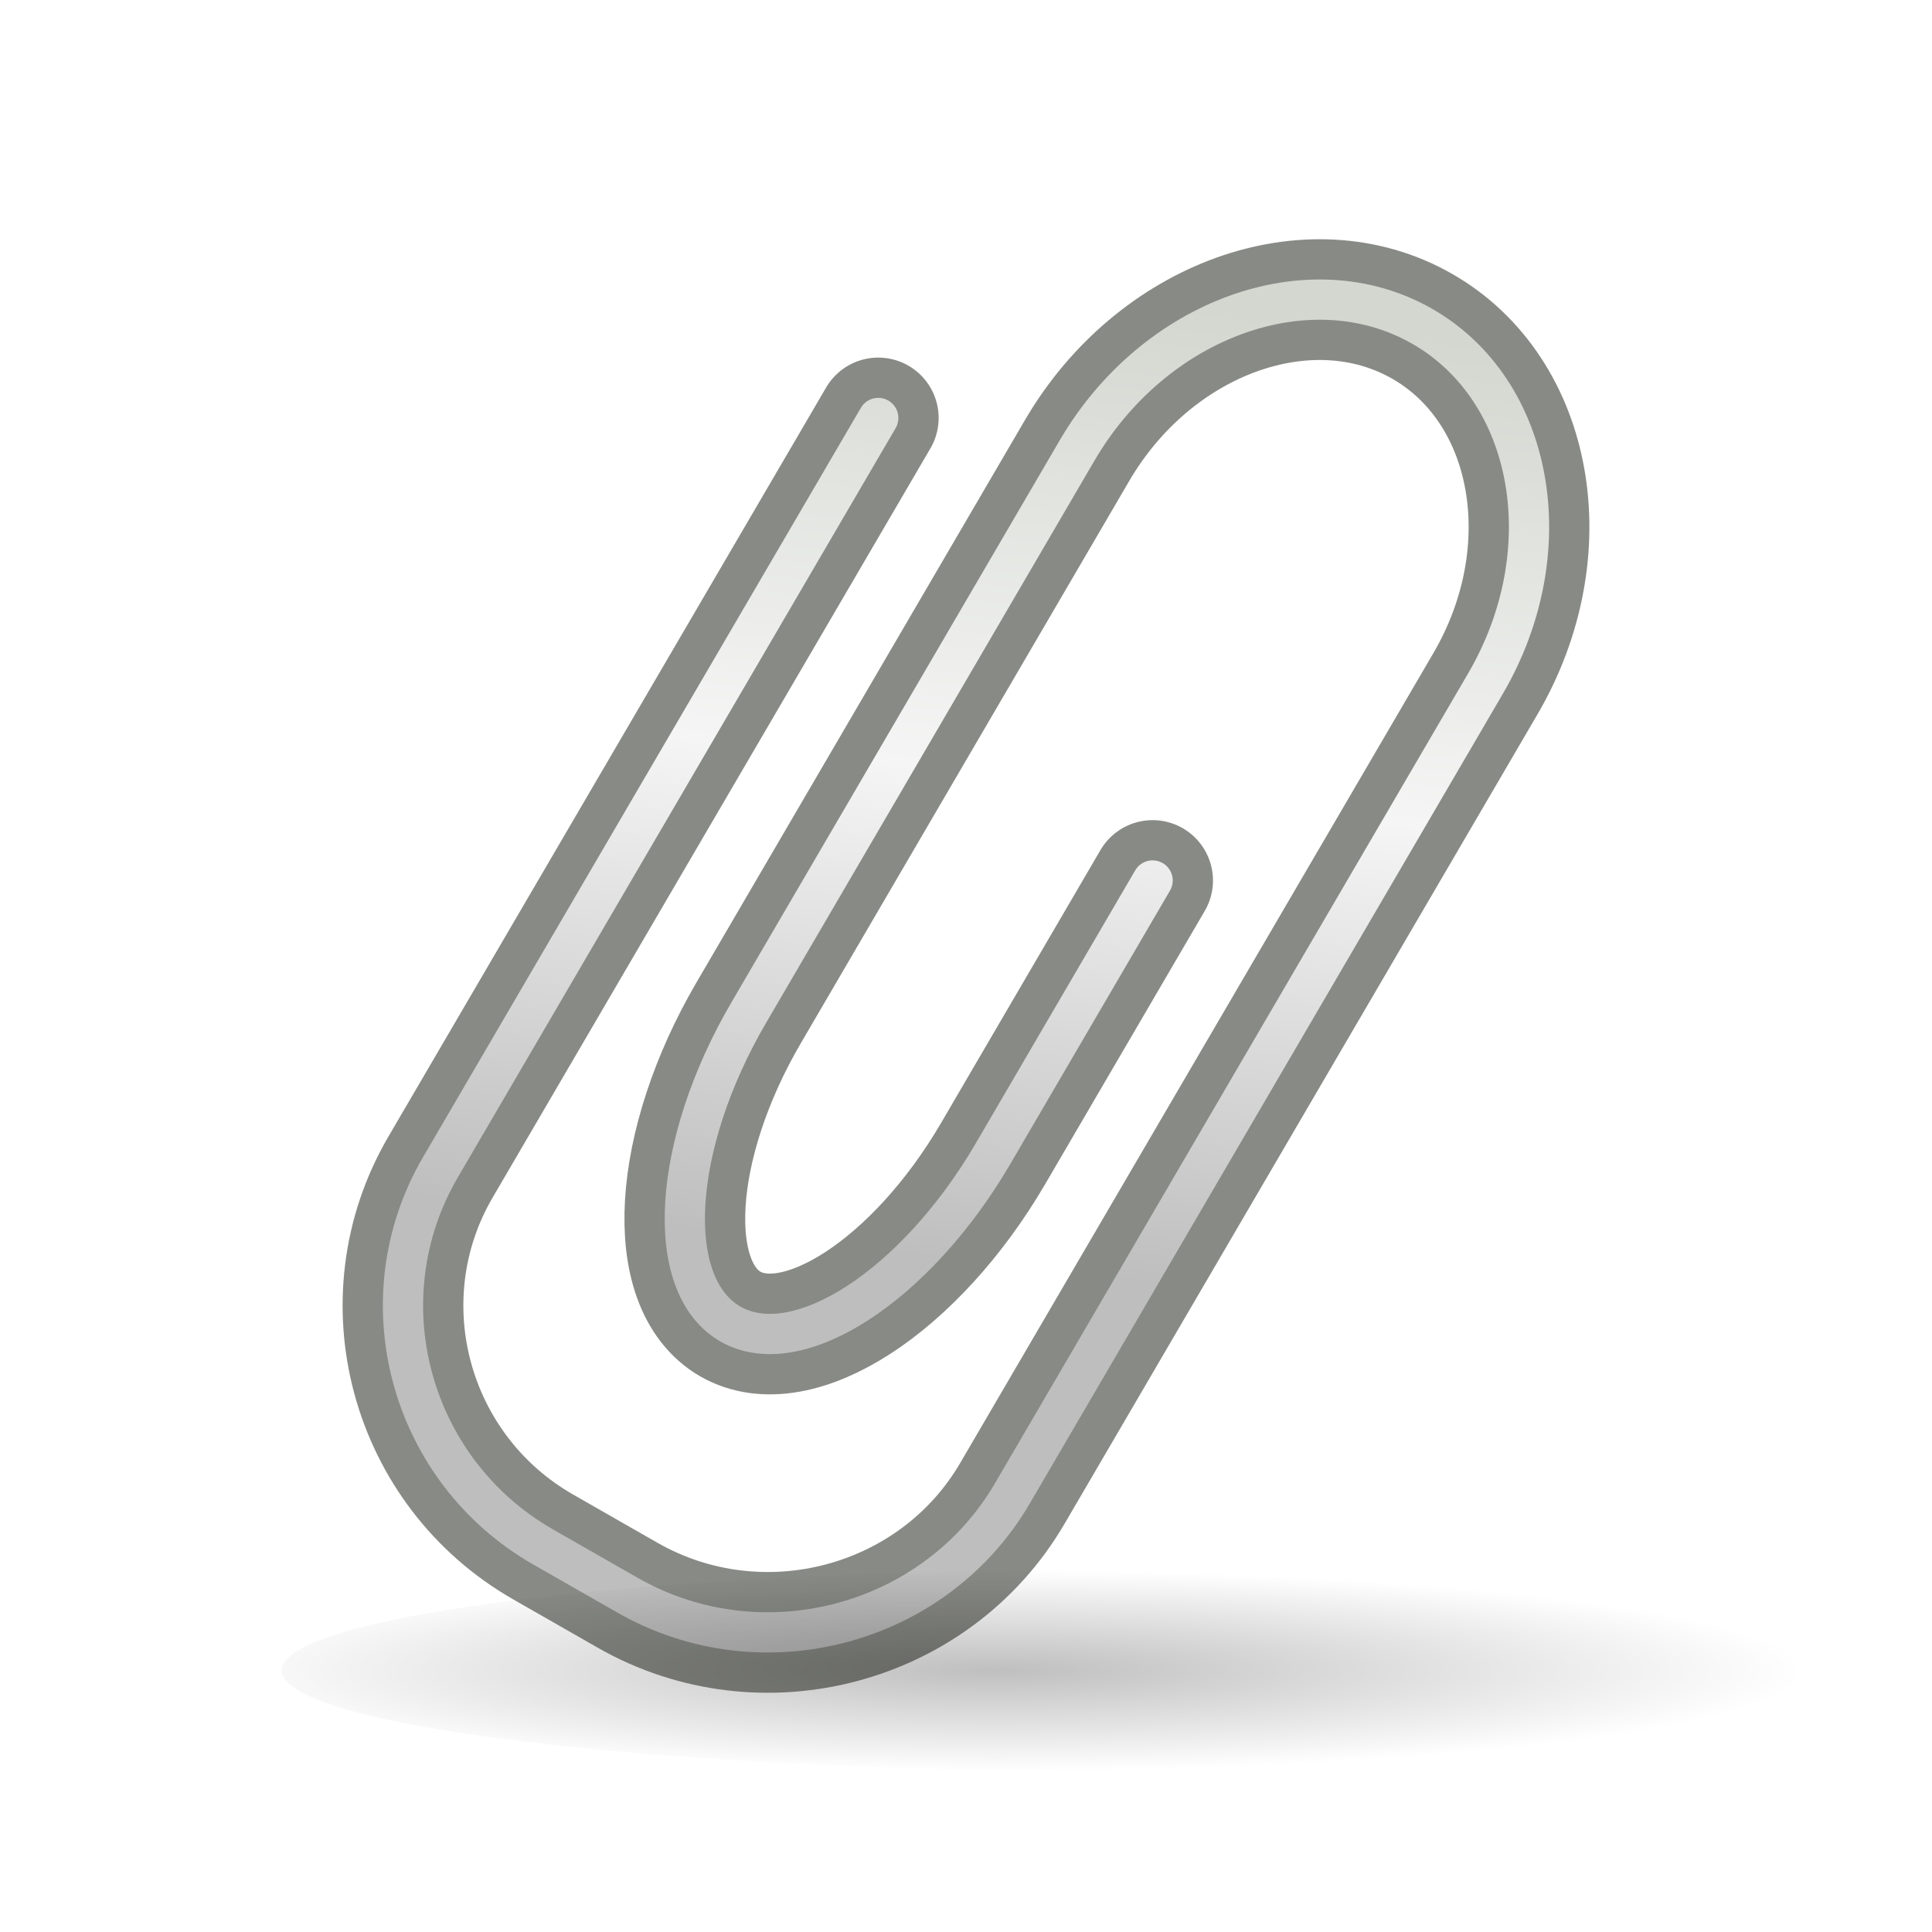
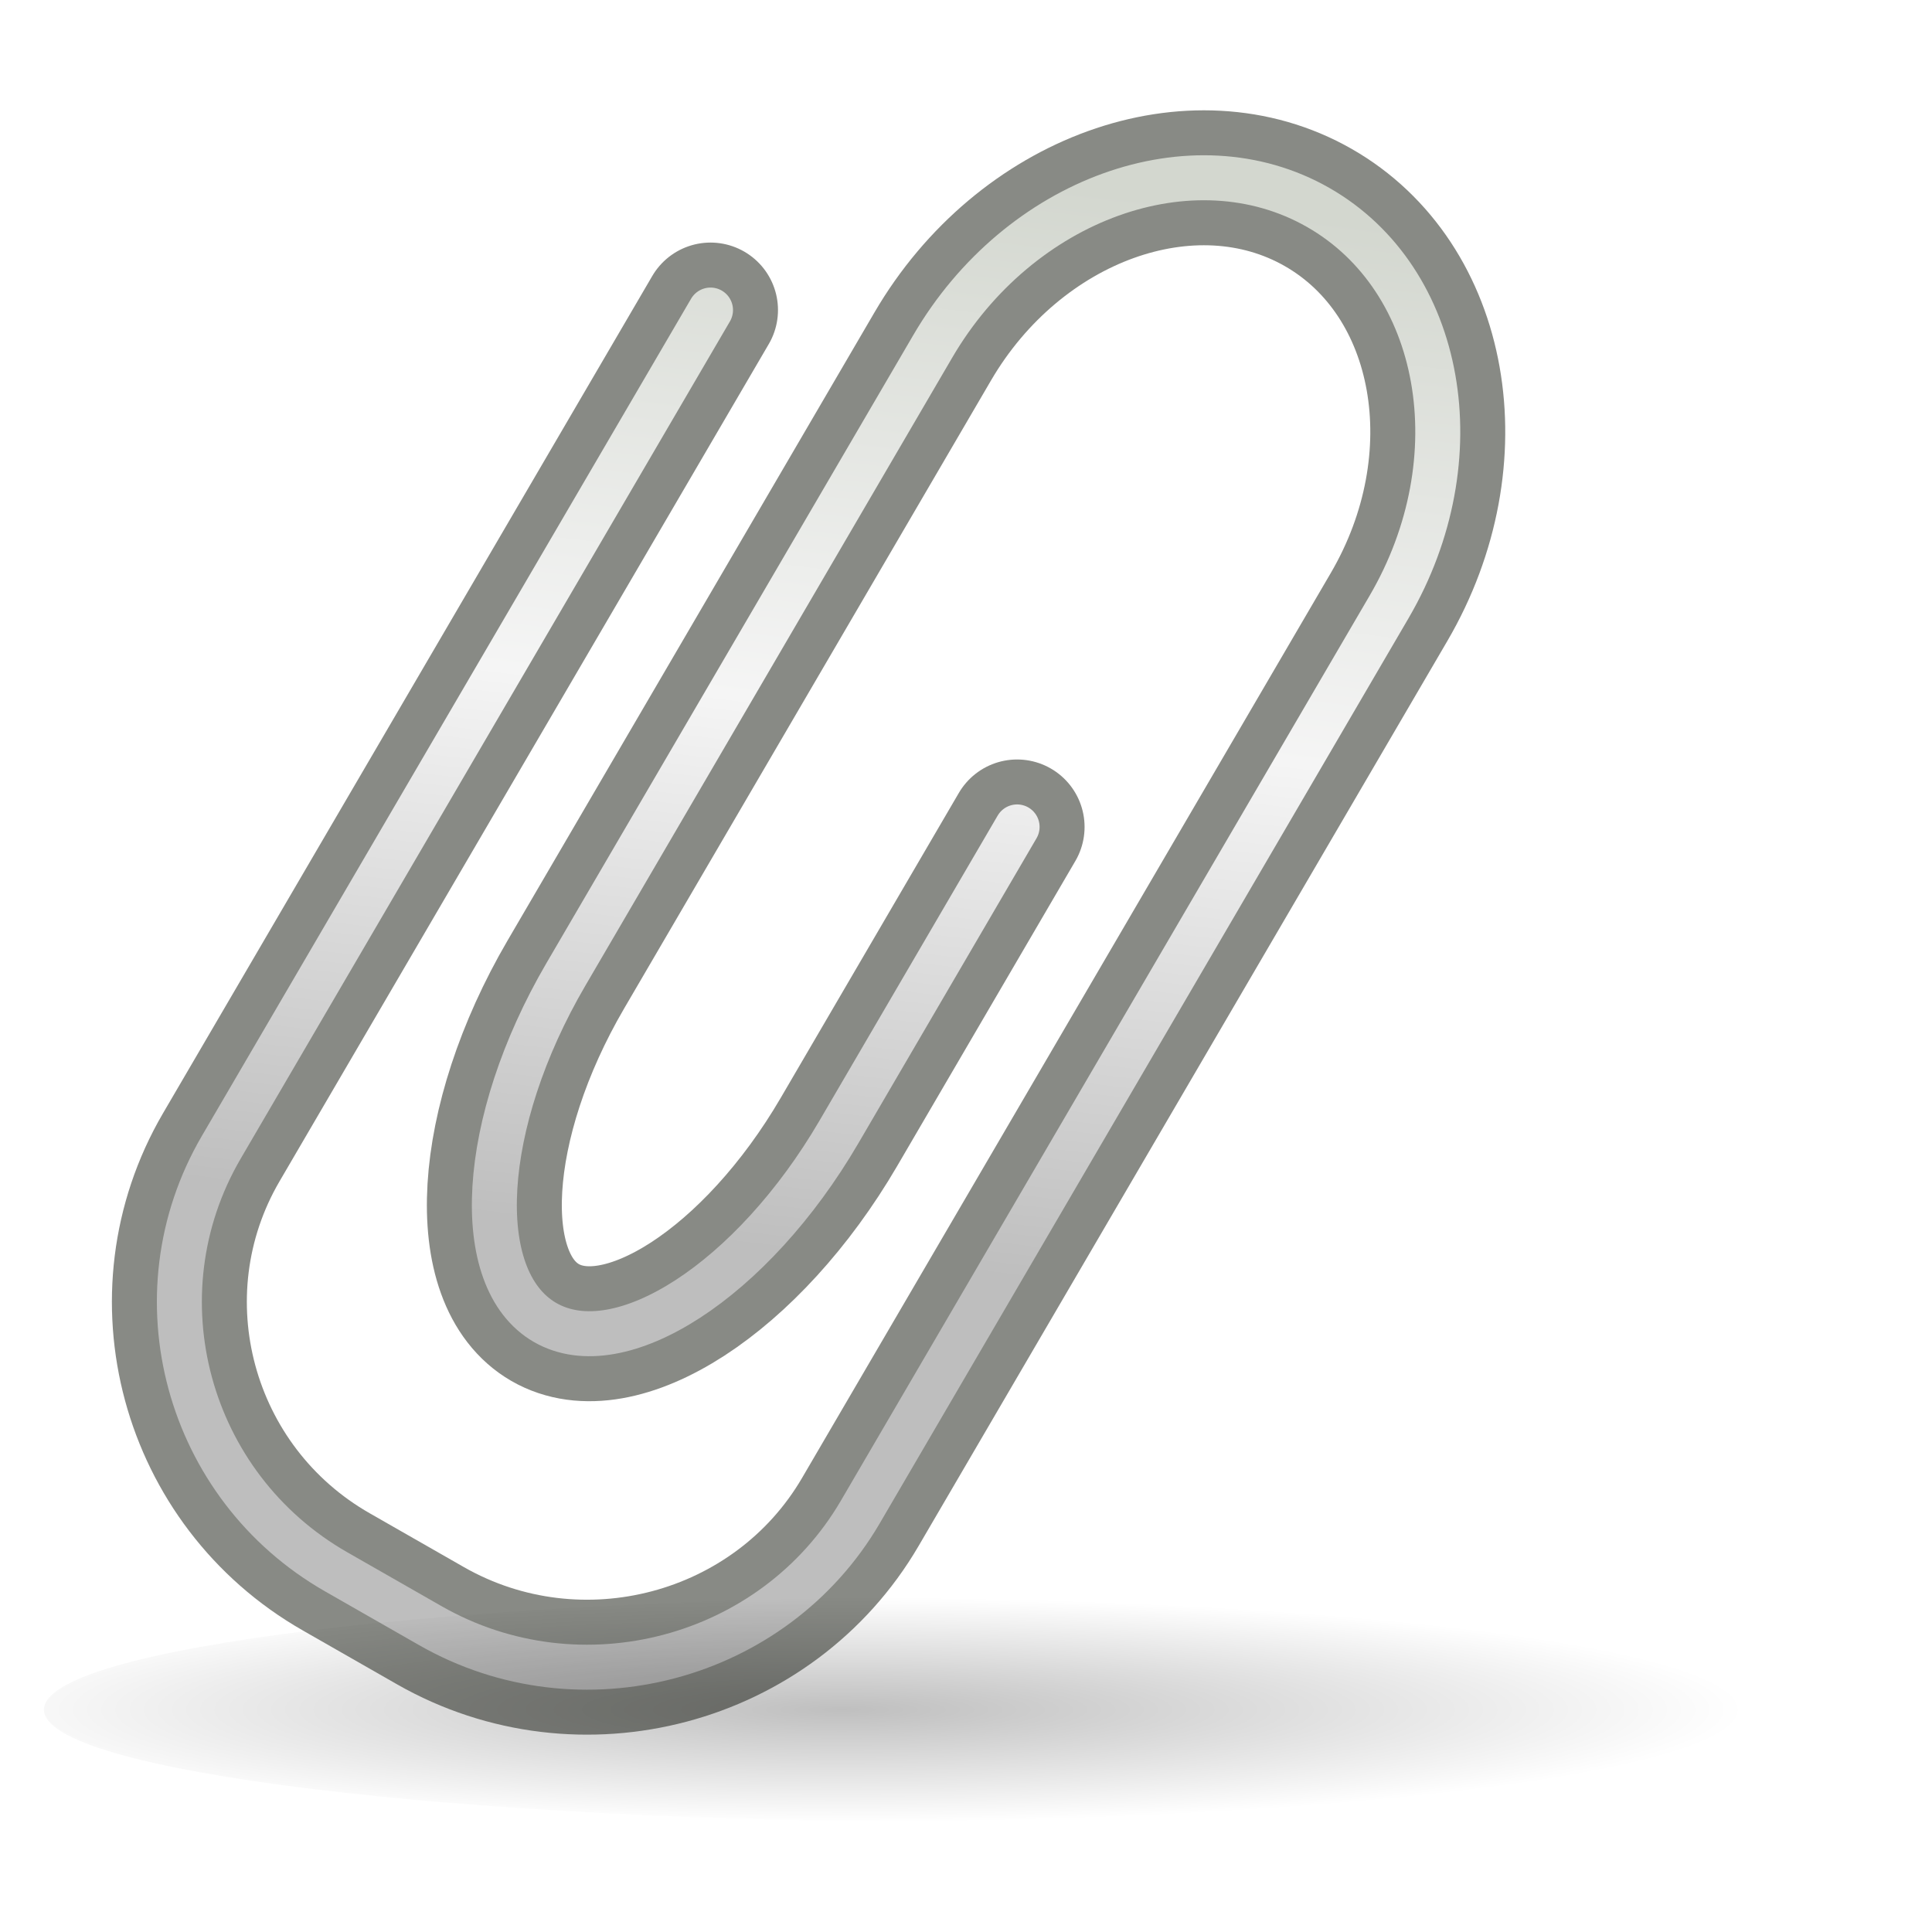
- <svg xmlns="http://www.w3.org/2000/svg" xmlns:xlink="http://www.w3.org/1999/xlink" width="48" height="48" id="svg79606" version="1.0">
+ <svg xmlns="http://www.w3.org/2000/svg" xmlns:xlink="http://www.w3.org/1999/xlink" width="22" height="22" id="svg79606" version="1.0">
  <defs id="defs79608">
    <linearGradient id="linearGradient5783">
      <stop style="stop-color:#d3d7cf;stop-opacity:1;" offset="0" id="stop5785" />
      <stop id="stop5791" offset="0.5" style="stop-color:#f5f5f5;stop-opacity:1;" />
      <stop style="stop-color:#bebebe;stop-opacity:1;" offset="1" id="stop5787" />
    </linearGradient>
    <linearGradient id="linearGradient3558">
      <stop style="stop-color:#000000;stop-opacity:1;" offset="0" id="stop3560" />
      <stop style="stop-color:#000000;stop-opacity:0;" offset="1" id="stop3562" />
    </linearGradient>
-     <radialGradient xlink:href="#linearGradient3558" id="radialGradient3564" cx="21.762" cy="23.071" fx="21.762" fy="23.071" r="15.571" gradientTransform="matrix(0.977282,3.554943e-8,-8.305337e-10,0.651376,-0.79443,15.82896)" gradientUnits="userSpaceOnUse" />
+     <radialGradient xlink:href="#linearGradient3558" id="radialGradient3564" cx="21.762" cy="23.071" fx="21.762" fy="23.071" r="15.571" gradientTransform="matrix(0.6590004,0,0,0.08223411,-4.756057,43.57074)" gradientUnits="userSpaceOnUse" />
    <linearGradient xlink:href="#linearGradient5783" id="linearGradient5789" x1="23.506" y1="5.775" x2="20.605" y2="29.859" gradientUnits="userSpaceOnUse" />
  </defs>
-   <g id="layer1">
-     <g id="g3902">
-       <path transform="translate(0.494048,1.056164)" d="M 21.326,9.328 L 10.449,27.942 C 8.527,31.234 9.678,35.481 13.008,37.382 L 15.102,38.579 C 18.434,40.48 22.732,39.342 24.656,36.05 L 36.412,15.929 C 38.335,12.636 37.625,8.641 34.835,7.048 C 32.045,5.455 28.188,6.845 26.265,10.138 L 18.11,24.1 C 16.186,27.391 15.979,30.871 17.648,31.837 C 19.317,32.799 22.257,30.894 24.18,27.603 L 28.142,20.82" id="path7057" style="fill:none;stroke:#888a85;stroke-width:3;stroke-linecap:round;stroke-linejoin:round;stroke-miterlimit:4;stroke-dasharray:none" />
-       <path transform="translate(0.494048,1.168493)" d="M 21.326,9.216 L 10.449,27.83 C 8.527,31.121 9.678,35.369 13.008,37.27 L 15.102,38.467 C 18.434,40.368 22.732,39.229 24.656,35.938 L 36.412,15.816 C 38.335,12.524 37.625,8.528 34.835,6.935 C 32.045,5.343 28.188,6.733 26.265,10.025 L 18.11,23.987 C 16.186,27.279 15.979,30.759 17.648,31.724 C 19.317,32.687 22.257,30.782 24.18,27.49 L 28.142,20.707" id="path7053" style="fill:none;stroke:url(#linearGradient5789);stroke-width:1;stroke-linecap:round;stroke-linejoin:round;stroke-miterlimit:4;stroke-dasharray:none" />
+   <g id="layer1" transform="translate(0,-26)">
+     <g id="g3902" transform="matrix(0.5122009,0,0,0.5122009,-3.085524,24.21166)">
+       <path transform="translate(0.494048,1.056164)" d="M 21.326,9.328 10.449,27.942 c -1.922,3.291 -0.772,7.539 2.559,9.44 l 2.094,1.197 c 3.332,1.901 7.63,0.763 9.554,-2.529 L 36.412,15.929 c 1.924,-3.293 1.213,-7.288 -1.576,-8.881 -2.79,-1.593 -6.648,-0.202 -8.57,3.09 l -8.156,13.962 c -1.923,3.291 -2.131,6.772 -0.462,7.737 1.67,0.963 4.61,-0.943 6.532,-4.234 l 3.962,-6.783" id="path7057" style="fill:none;stroke:#888a85;stroke-width:3;stroke-linecap:round;stroke-linejoin:round;stroke-miterlimit:4;stroke-dasharray:none" />
+       <path transform="translate(0.494048,1.168493)" d="M 21.326,9.216 10.449,27.83 c -1.922,3.291 -0.772,7.539 2.559,9.44 l 2.094,1.197 c 3.332,1.901 7.63,0.763 9.554,-2.529 L 36.412,15.816 c 1.924,-3.293 1.213,-7.288 -1.576,-8.881 -2.79,-1.593 -6.648,-0.202 -8.57,3.09 l -8.156,13.962 c -1.923,3.291 -2.131,6.772 -0.462,7.737 1.67,0.963 4.61,-0.943 6.532,-4.234 l 3.962,-6.783" id="path7053" style="fill:none;stroke:url(#linearGradient5789);stroke-width:1;stroke-linecap:round;stroke-linejoin:round;stroke-miterlimit:4;stroke-dasharray:none" />
    </g>
-     <path style="opacity:0.25;color:#000000;fill:url(#radialGradient3564);fill-opacity:1;fill-rule:nonzero;stroke:none;stroke-width:1;stroke-linecap:round;stroke-linejoin:round;marker:none;marker-start:none;marker-mid:none;marker-end:none;stroke-miterlimit:4;stroke-dasharray:none;stroke-dashoffset:0;stroke-opacity:1;visibility:visible;display:inline;overflow:visible" id="path3556" d="M 38.143 30.857 A 15.571 10.143 0 1 1  7,30.857 A 15.571 10.143 0 1 1  38.143 30.857 z" transform="matrix(1.316514,0,0,0.246479,-2.215601,33.89436)" />
+     <ellipse style="color:#000000;display:inline;overflow:visible;visibility:visible;opacity:0.25;fill:url(#radialGradient3564);fill-opacity:1;fill-rule:nonzero;stroke:none;stroke-width:0.292;stroke-linecap:round;stroke-linejoin:round;stroke-miterlimit:4;stroke-dasharray:none;stroke-dashoffset:0;stroke-opacity:1;marker:none;marker-start:none;marker-mid:none;marker-end:none" id="path3556" cx="11" cy="45.468" rx="10.5" ry="1.281" />
  </g>
</svg>
